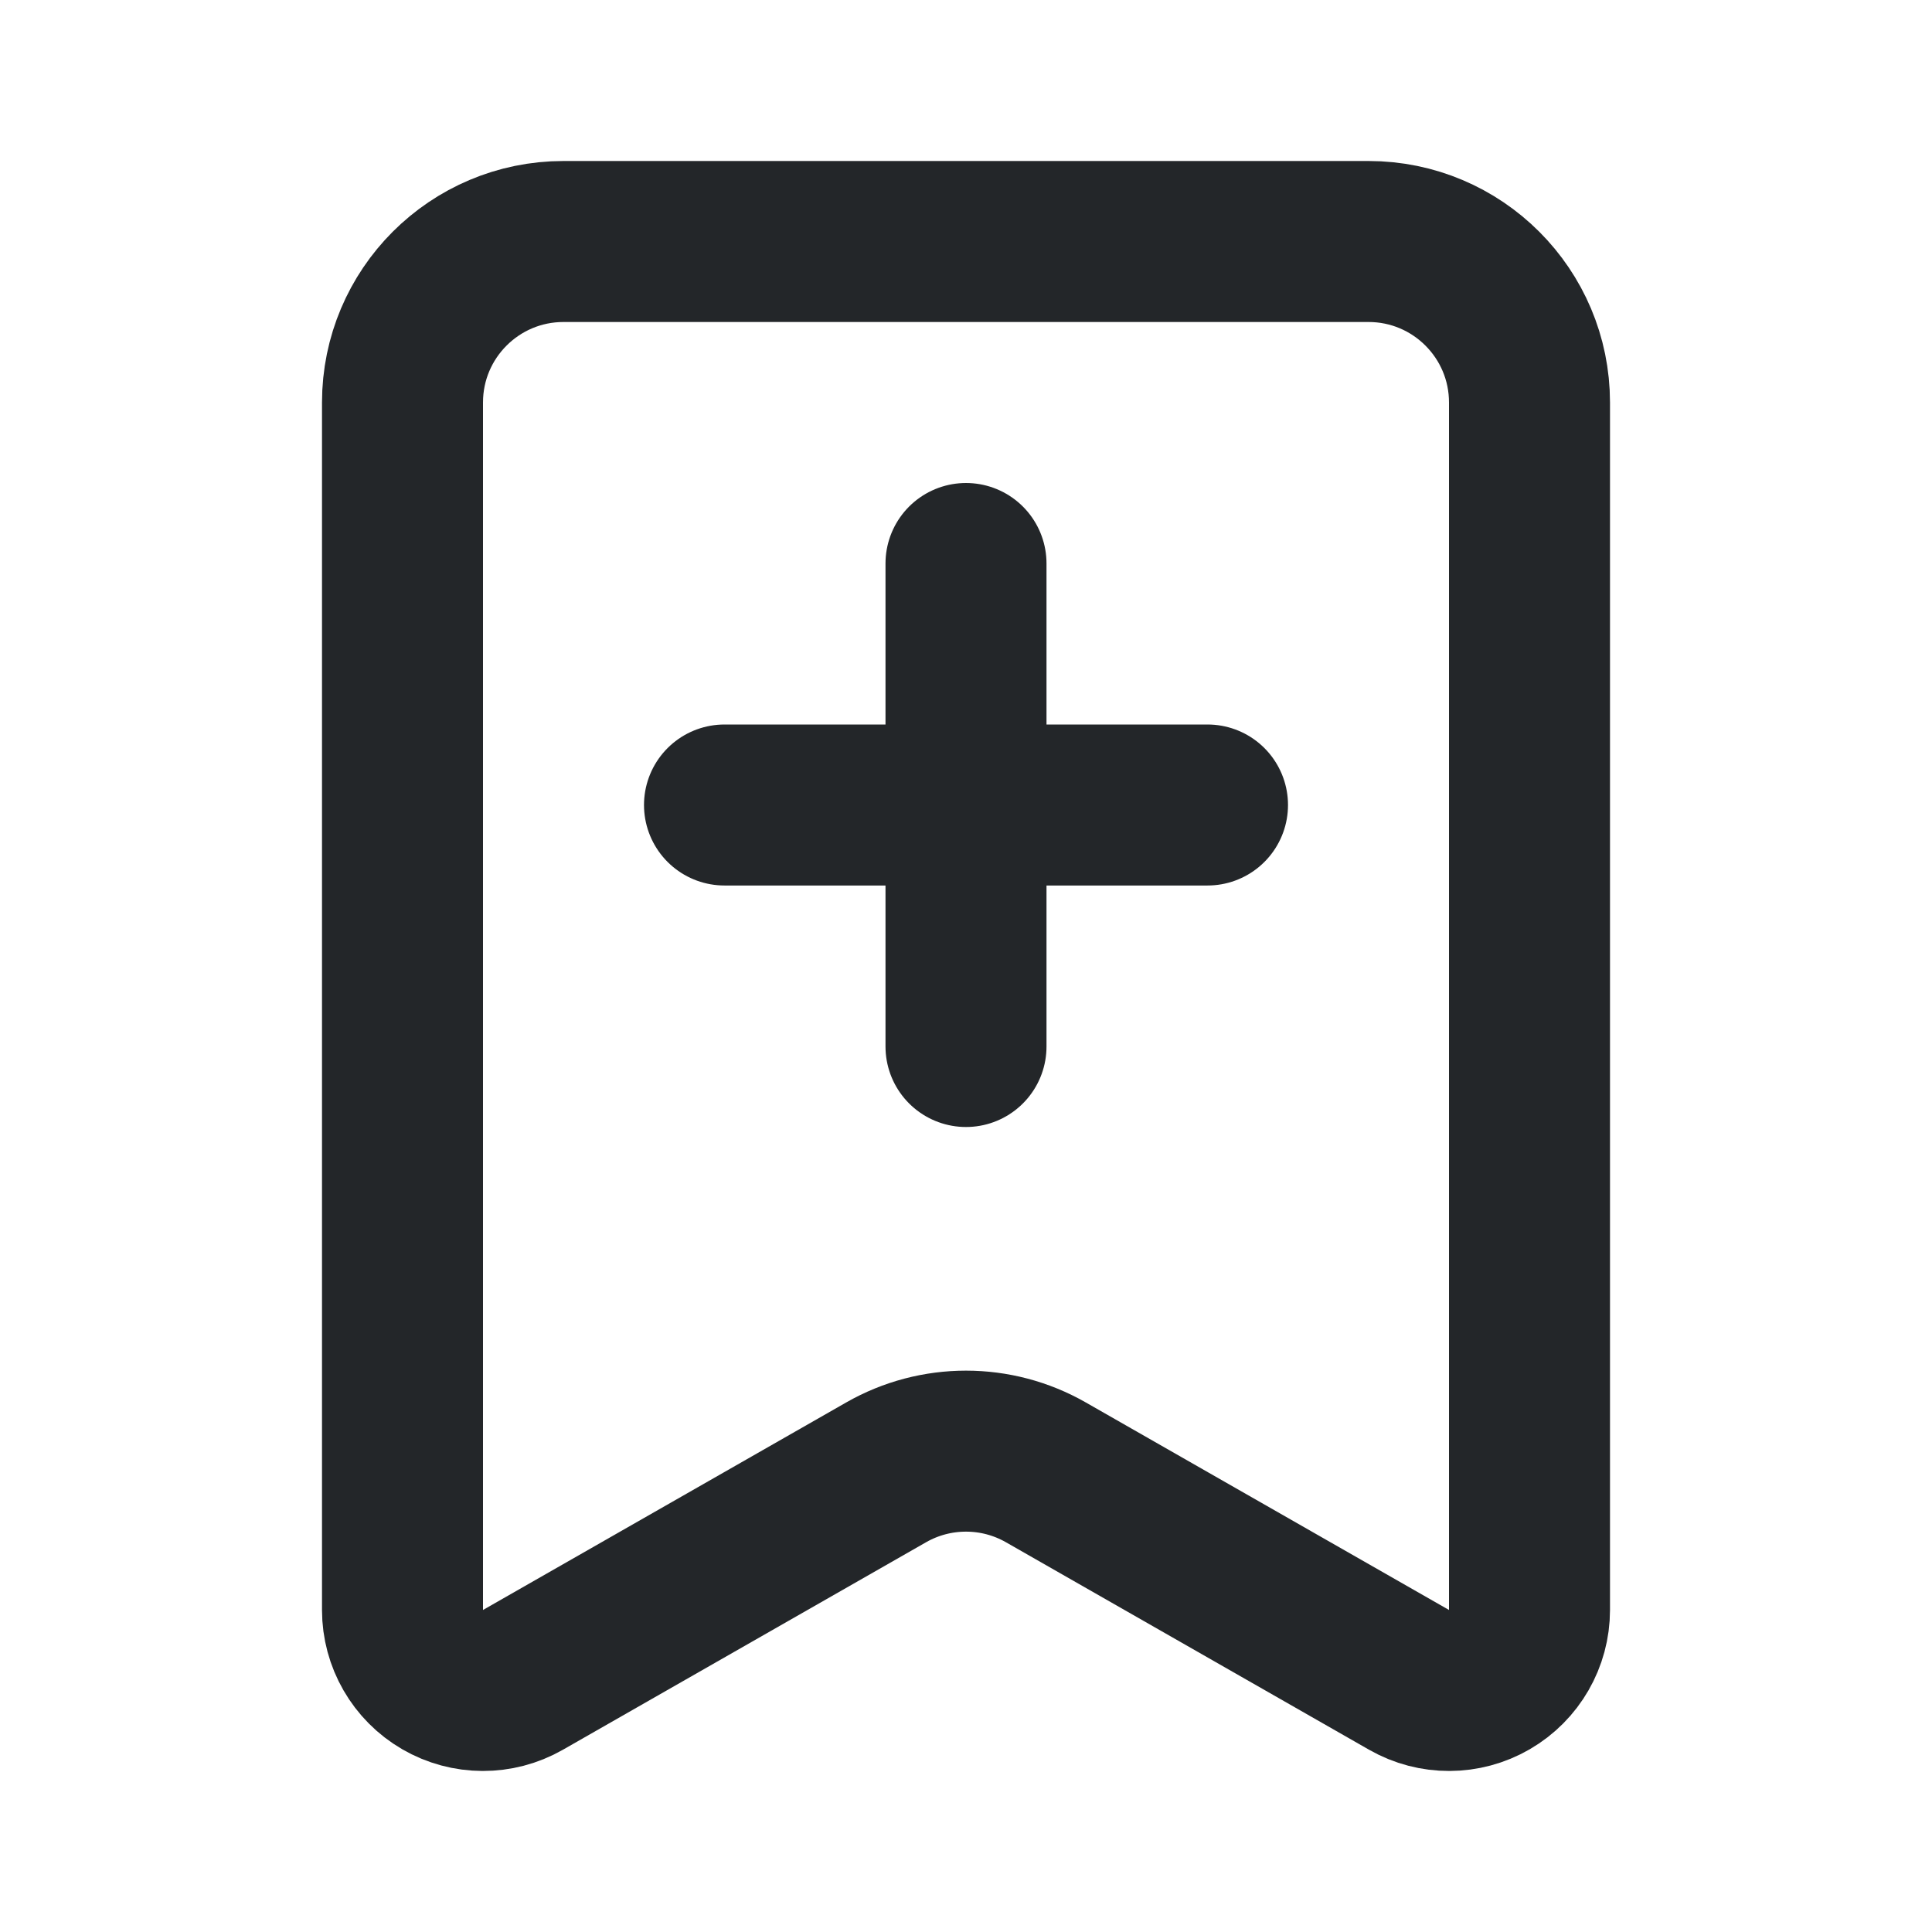
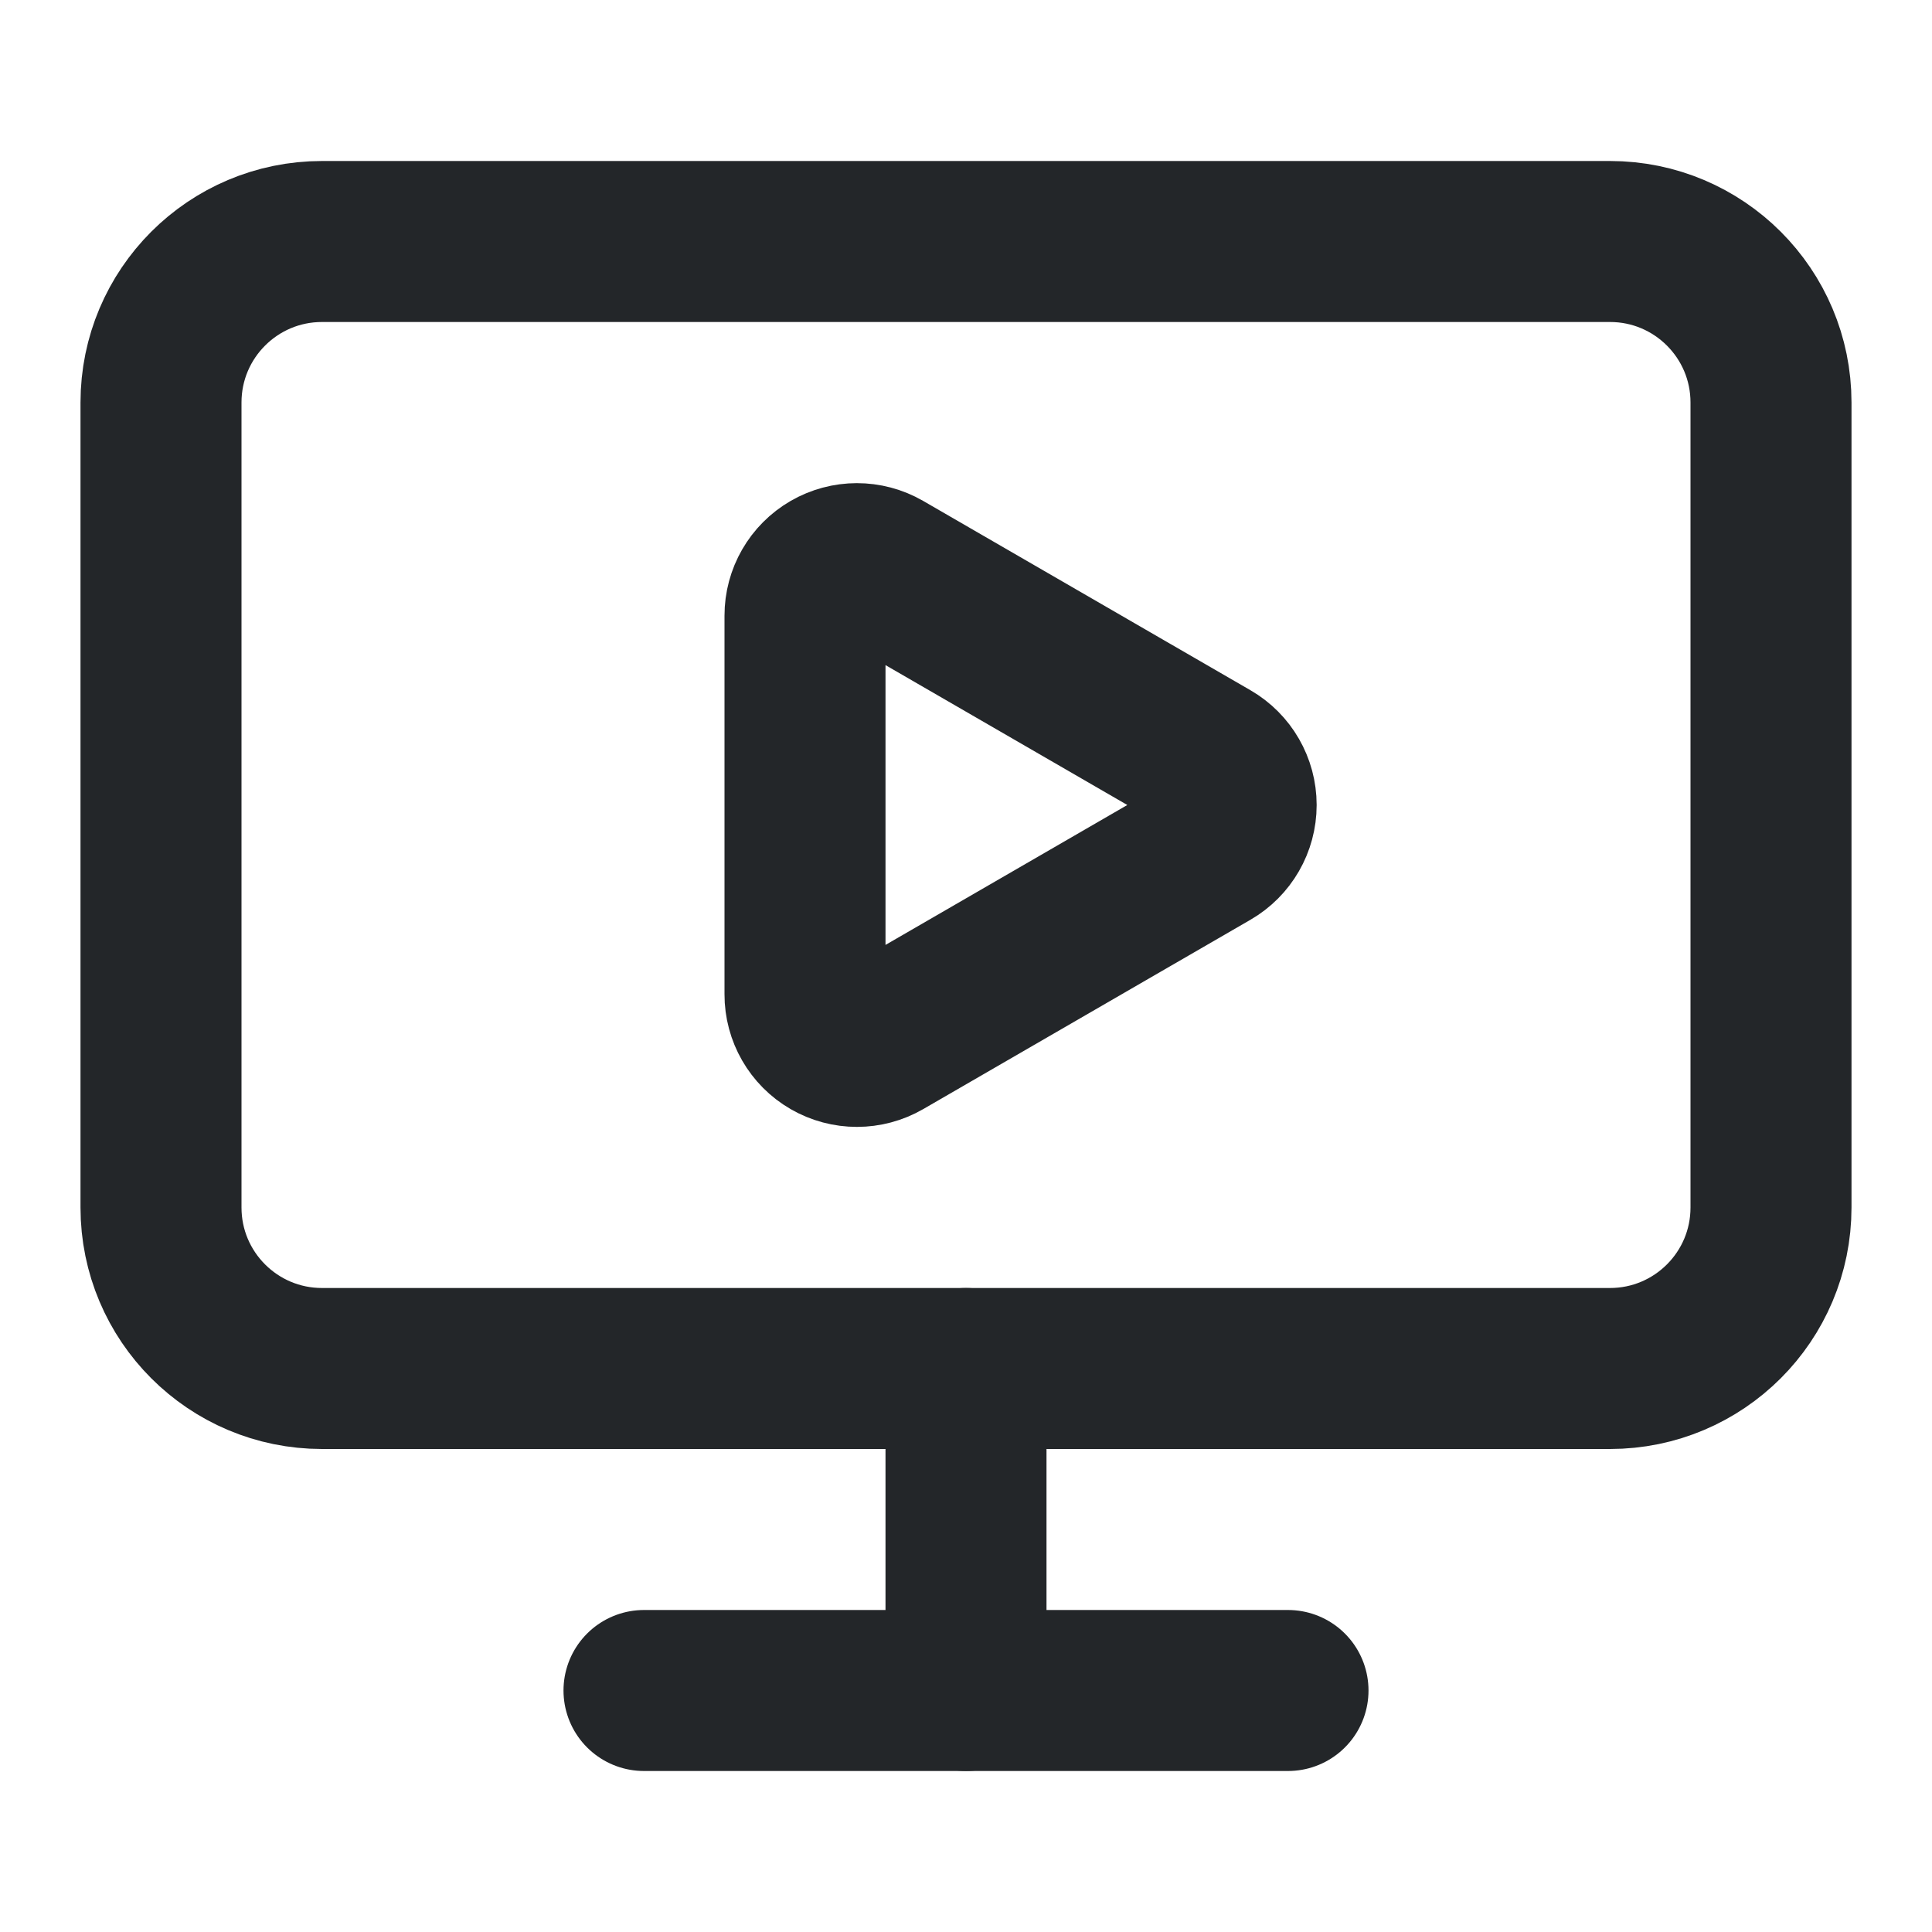
- <svg xmlns="http://www.w3.org/2000/svg" class="lucide lucide-bookmark-plus" width="24" height="24" viewBox="0 0 24 24" fill="none" stroke="currentColor" stroke-width="2" stroke-linecap="round" stroke-linejoin="round">
+ <svg xmlns="http://www.w3.org/2000/svg" class="lucide lucide-monitor-play" width="24" height="24" viewBox="0 0 24 24" fill="none" stroke="currentColor" stroke-width="2" stroke-linecap="round" stroke-linejoin="round">
  <style id="current-color-scheme" type="text/css">
    .ColorScheme-Text { color: #232629; }
  </style>
  <g class="ColorScheme-Text" fill="none" stroke="currentColor" stroke-width="2" stroke-linecap="round" stroke-linejoin="round">
-     <path d="M12 7v6" />
-     <path d="M15 10H9" />
-     <path d="M17 3a2 2 0 0 1 2 2v15a1 1 0 0 1-1.496.868l-4.512-2.578a2 2 0 0 0-1.984 0l-4.512 2.578A1 1 0 0 1 5 20V5a2 2 0 0 1 2-2z" />
+     <path d="M15.033 9.44a.647.647 0 0 1 0 1.12l-4.065 2.352a.645.645 0 0 1-.968-.56V7.648a.645.645 0 0 1 .967-.56z" />
+     <path d="M12 17v4" />
+     <path d="M8 21h8" />
+     <rect x="2" y="3" width="20" height="14" rx="2" />
  </g>
</svg>
